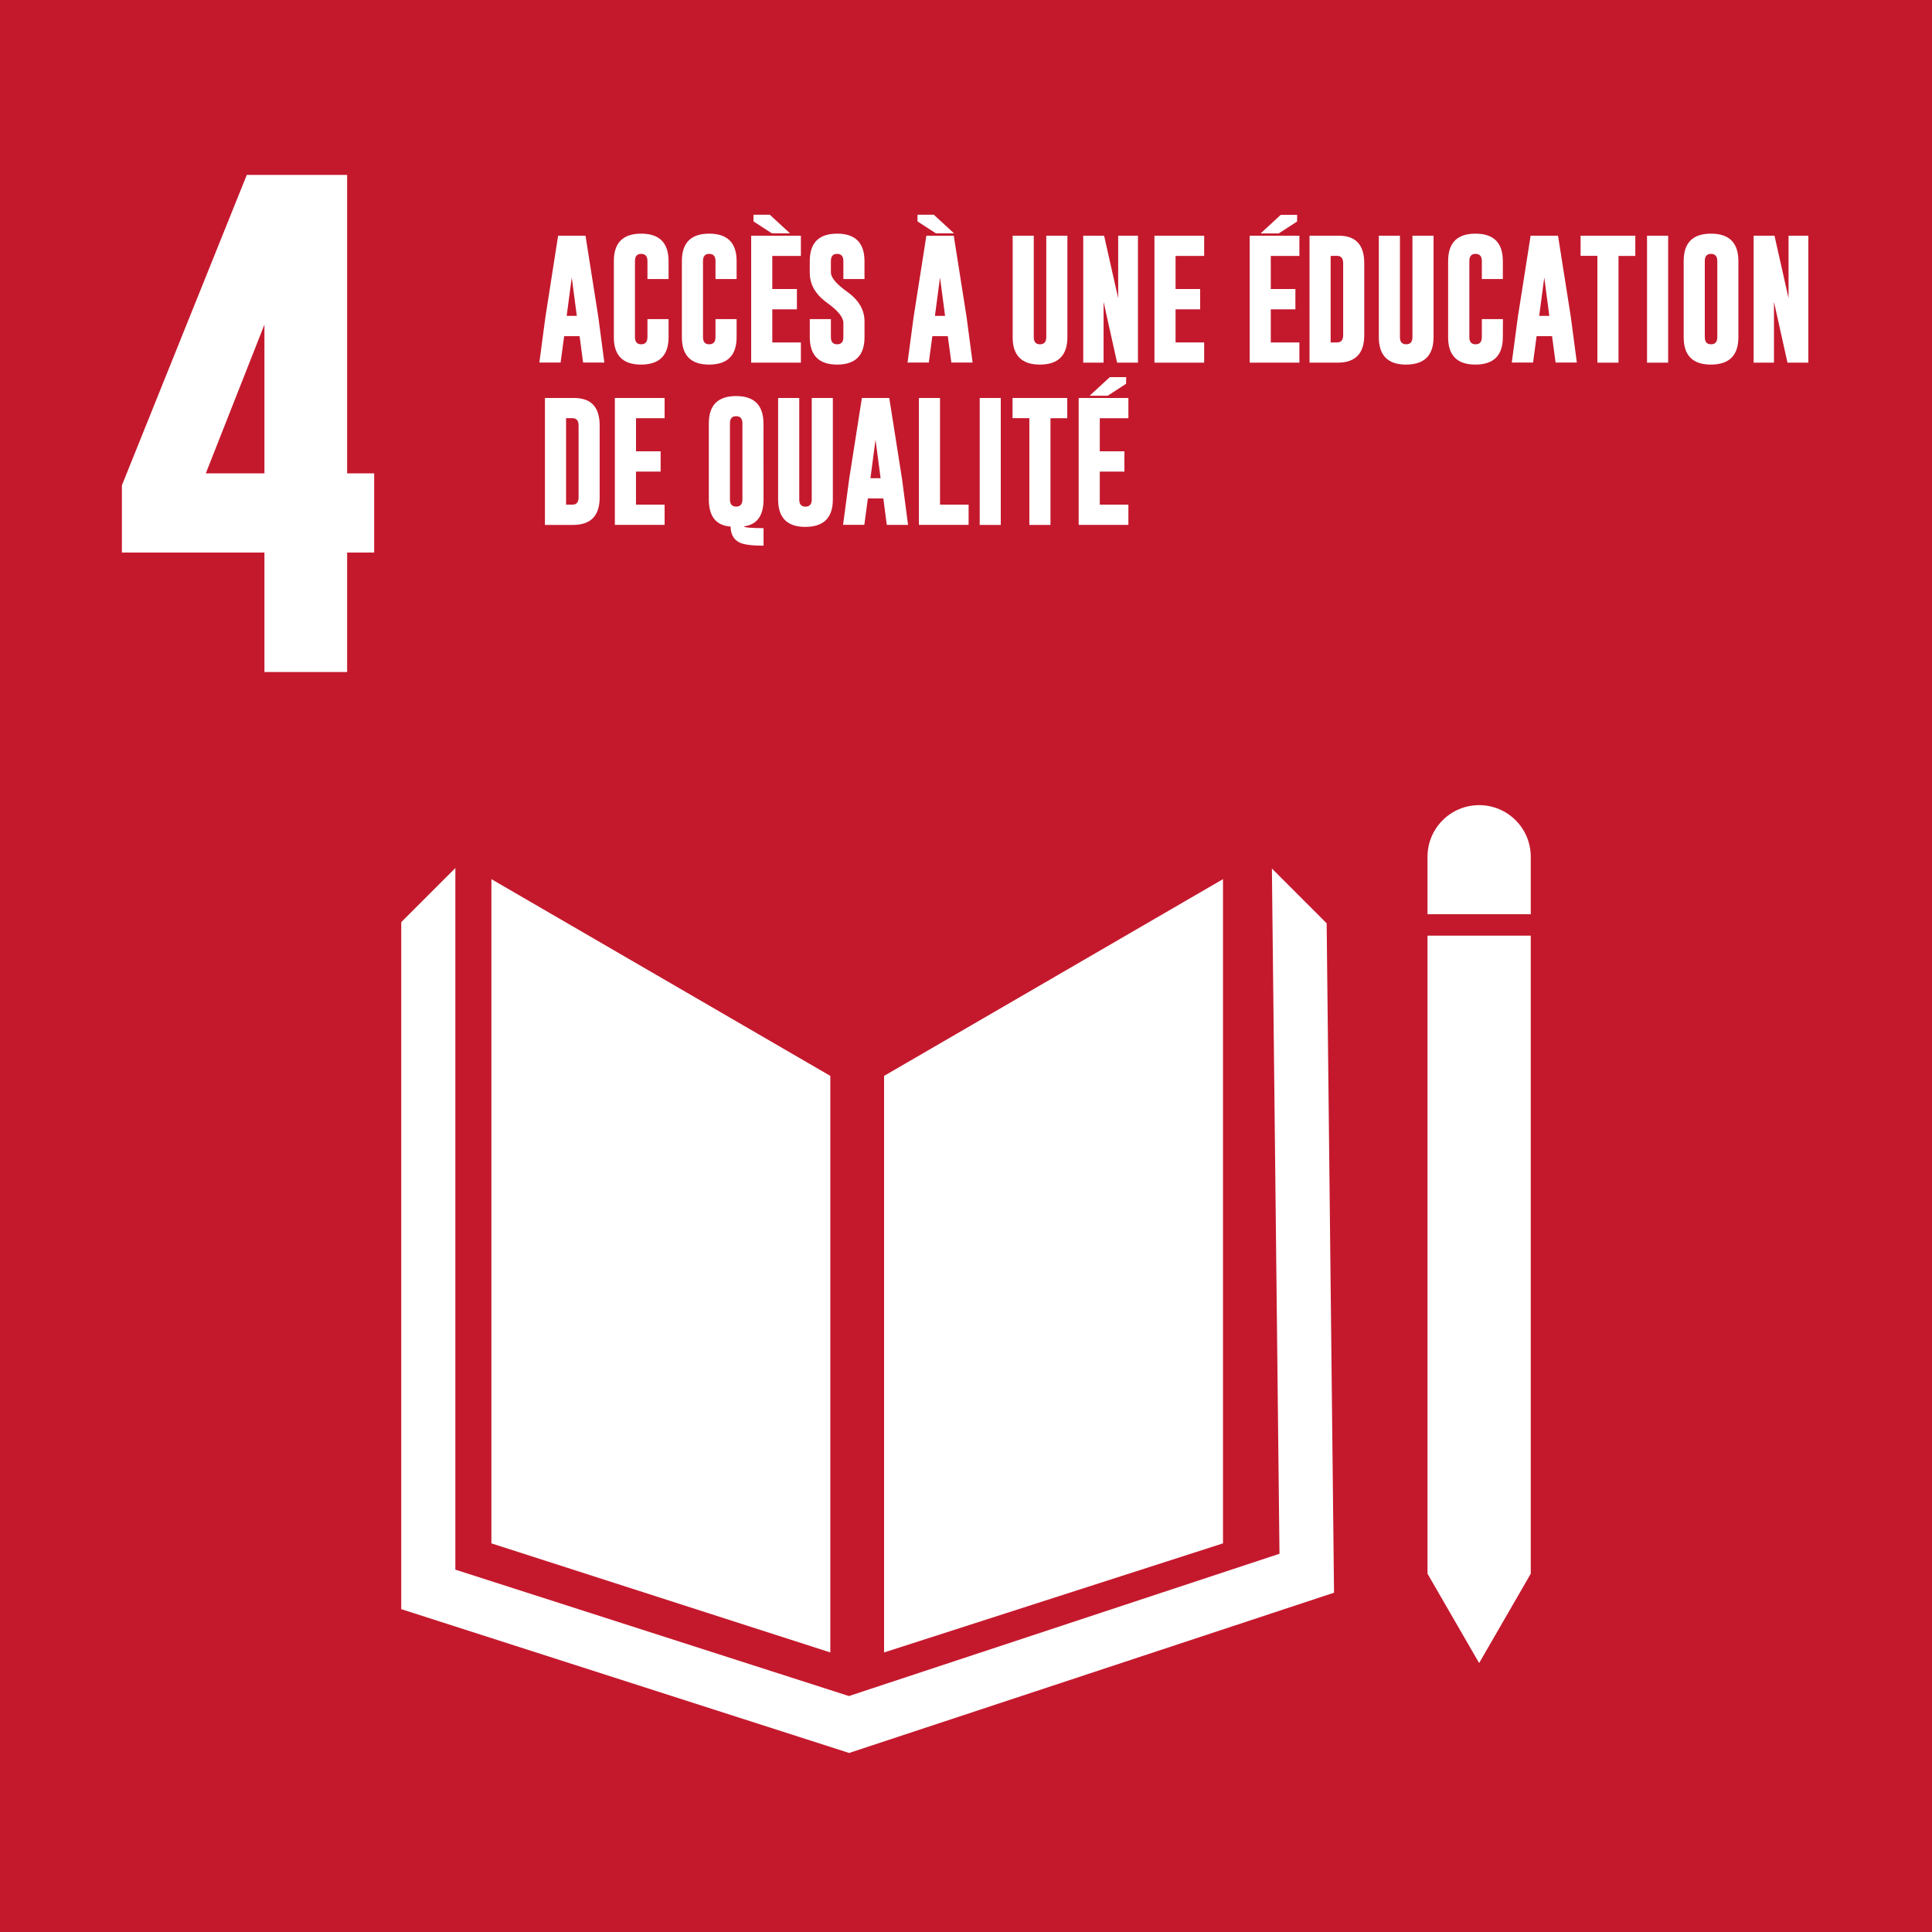
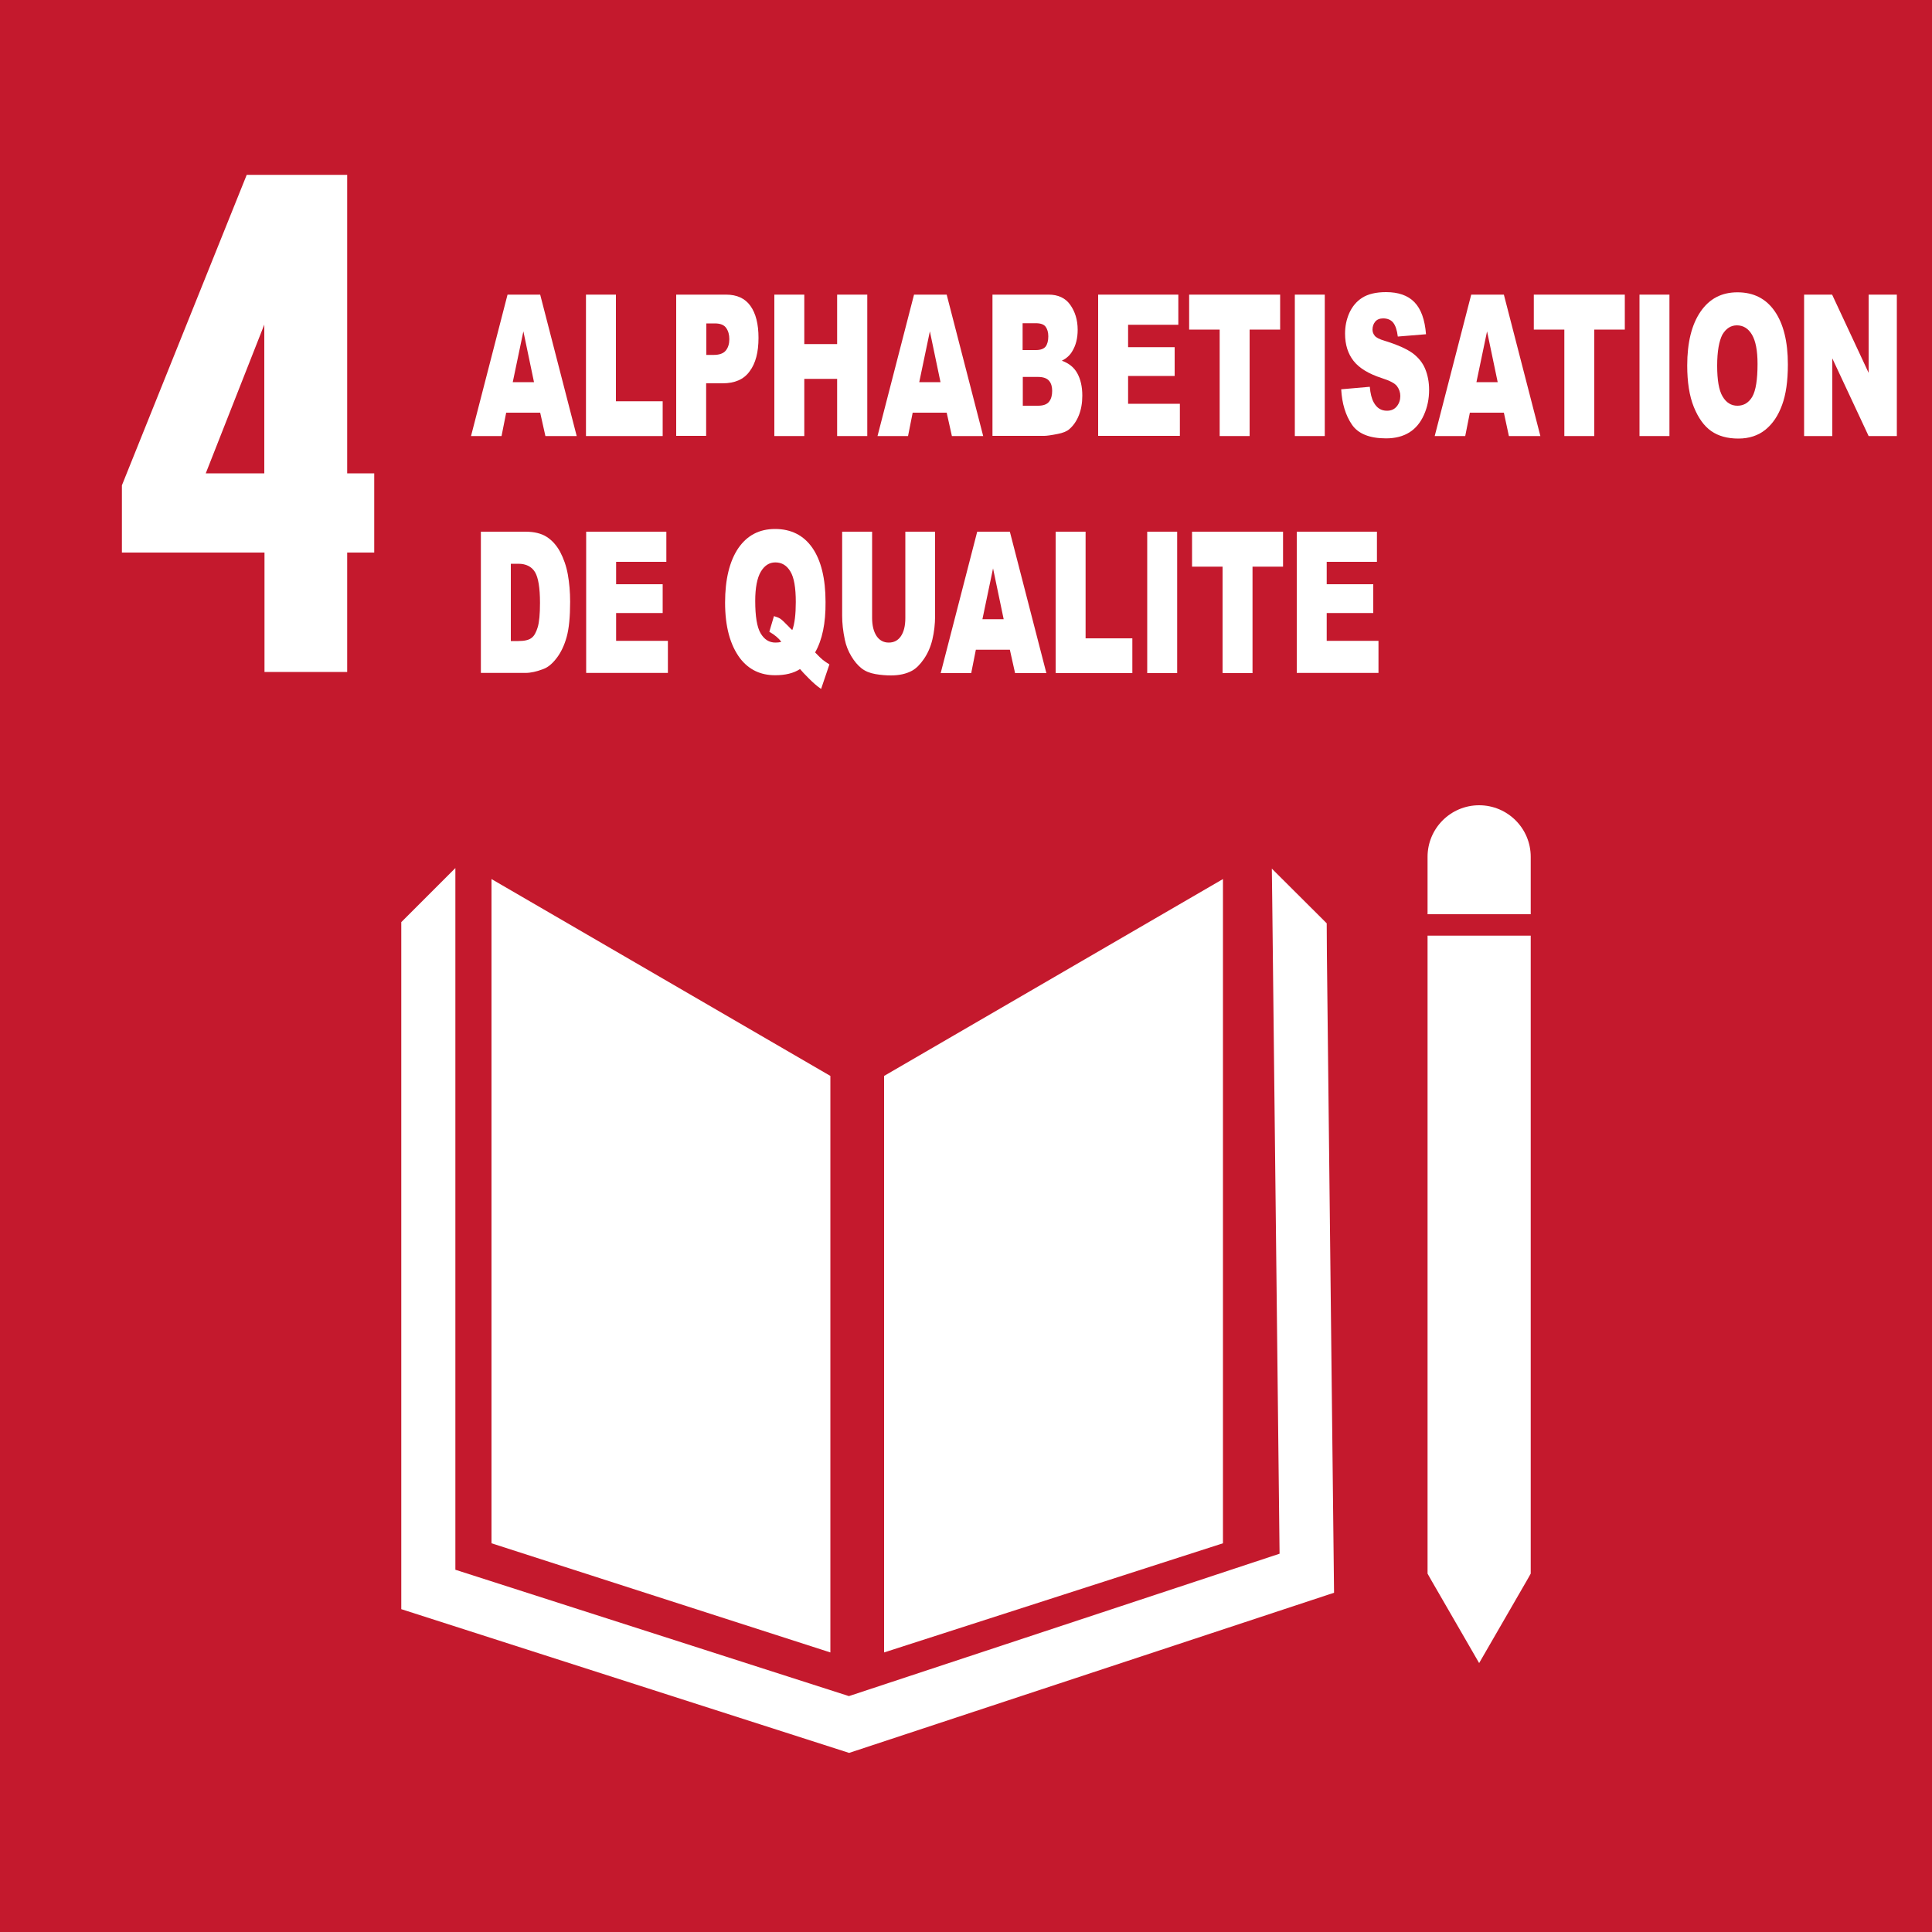
- <svg xmlns="http://www.w3.org/2000/svg" id="Calque_1" data-name="Calque 1" viewBox="0 0 1000 1000">
-   <defs>
-     <style>.cls-1{fill:#c4192d;}.cls-2{fill:#fff;}</style>
-   </defs>
-   <rect class="cls-1" x="-8.12" y="-8.12" width="1016.24" height="1016.24" />
-   <path class="cls-2" d="M179.67,90.53V245h14v41h-14v61.83h-42.8V286H63.09V251.21L127.74,90.53ZM106.53,245h30.34V168Z" />
-   <path class="cls-2" d="M309.69,164.09l3.12,23.57h-11L300,174h-8l-1.83,13.66h-11l3.12-23.47L288.88,122h14.18Zm-11.13-.59-2.62-19.89-2.63,19.89Z" />
-   <path class="cls-2" d="M346.05,174.5q0,14.17-14.18,14.21T317.73,174.5V135.11q0-14.18,14.14-14.17t14.18,14.17v9.32H335.12v-9.32q0-3.68-3.21-3.7h-.07q-3.18,0-3.18,3.7V174.5q0,3.7,3.21,3.71t3.25-3.71v-9.32h10.93Z" />
-   <path class="cls-2" d="M381.27,174.5q0,14.17-14.18,14.21T352.94,174.5V135.11q0-14.18,14.15-14.17t14.18,14.17v9.32H370.34v-9.32c0-2.45-1.08-3.68-3.22-3.7h-.07q-3.18,0-3.18,3.7V174.5q0,3.7,3.22,3.71c2.16,0,3.25-1.24,3.25-3.71v-9.32h10.93Z" />
-   <path class="cls-2" d="M388.81,122h25.73v10.47h-14.8v17.13h12.74v10.51H399.74v17.13h14.8v10.47H388.81ZM390,111.16h8.47l10.44,9.61h-9.39L390,114.6Z" />
-   <path class="cls-2" d="M419.14,135.11q0-14.18,14.14-14.17t14.18,14.17v9.32H436.53v-9.32q0-3.68-3.22-3.7h-.06q-3.18,0-3.18,3.7V141q0,4,8.4,10,9,6.39,9,15.36v8.14q0,14.2-14.15,14.21T419.14,174.5v-9.32h10.93v9.32q0,3.7,3.24,3.71t3.22-3.71v-7.35q0-4.36-8.4-10.41-9-6.39-9-15.59Z" />
-   <path class="cls-2" d="M500.3,164.09l3.12,23.57h-11L490.58,174h-8l-1.83,13.66h-11l3.12-23.47L479.49,122h14.18Zm-25.4-52.93h8.46l10.44,9.61h-9.39l-9.51-6.17Zm14.27,52.34-2.62-19.89-2.63,19.89Z" />
-   <path class="cls-2" d="M552.48,174.5q0,14.17-14.18,14.21T524.16,174.5V122h10.92V174.5c0,2.47,1.08,3.71,3.22,3.71s3.25-1.24,3.25-3.71V122h10.93Z" />
-   <path class="cls-2" d="M560.68,122h10.8l7.29,32.36V122H589v65.71H578.21l-7-31.48v31.48H560.68Z" />
-   <path class="cls-2" d="M597.54,122h25.73v10.47h-14.8v17.13H621.2v10.51H608.47v17.13h14.8v10.47H597.54Z" />
-   <path class="cls-2" d="M646.83,122h25.73v10.47h-14.8v17.13h12.73v10.51H657.76v17.13h14.8v10.47H646.83Zm24.55-7.35-9.52,6.17h-9.38l10.43-9.61h8.47Z" />
-   <path class="cls-2" d="M677.81,122h15.13q13.2,0,13.19,14.22v37.31q0,14.15-13.75,14.18H677.81Zm10.93,10.47v44.77H692c2.14,0,3.22-1.24,3.22-3.71V136.17c0-2.5-1.08-3.75-3.22-3.75Z" />
-   <path class="cls-2" d="M742,174.5q0,14.17-14.17,14.21T713.68,174.5V122h10.93V174.5q0,3.7,3.22,3.71c2.16,0,3.25-1.24,3.25-3.71V122H742Z" />
-   <path class="cls-2" d="M777.87,174.5q0,14.17-14.17,14.21T749.55,174.5V135.11q0-14.18,14.15-14.17t14.17,14.17v9.32H767v-9.32c0-2.45-1.08-3.68-3.22-3.7h-.07q-3.18,0-3.18,3.7V174.5q0,3.7,3.22,3.71c2.16,0,3.25-1.24,3.25-3.71v-9.32h10.92Z" />
-   <path class="cls-2" d="M813.06,164.09l3.11,23.57h-11L803.34,174h-8l-1.84,13.66h-11l3.12-23.47L792.25,122h14.18Zm-11.13-.59-2.62-19.89-2.63,19.89Z" />
-   <path class="cls-2" d="M846.43,122v10.47h-8.69v55.24H826.81V132.42h-8.7V122Z" />
-   <path class="cls-2" d="M852.5,122h10.93v65.71H852.5Z" />
-   <path class="cls-2" d="M899.79,174.5q0,14.17-14.17,14.21T871.47,174.5V135.11q0-14.18,14.15-14.17t14.17,14.17Zm-10.92-39.39c0-2.45-1.08-3.68-3.22-3.7h-.07q-3.18,0-3.18,3.7V174.5q0,3.7,3.22,3.71c2.16,0,3.25-1.24,3.25-3.71Z" />
-   <path class="cls-2" d="M907.67,122h10.8l7.28,32.36V122H936v65.71H925.2l-7-31.48v31.48H907.67Z" />
-   <path class="cls-2" d="M282.06,206h15.12q13.2,0,13.2,14.21v37.31q0,14.14-13.75,14.18H282.06ZM293,216.44V261.2h3.25c2.15,0,3.22-1.23,3.22-3.71V220.18q0-3.74-3.22-3.74Z" />
-   <path class="cls-2" d="M318.25,206H344v10.47h-14.8v17.13h12.74v10.5H329.18V261.2H344v10.47H318.25Z" />
-   <path class="cls-2" d="M395.21,258.51q0,12.64-10.14,13.92c.05.59,3.43.9,10.14.95v9.06q-9.29,0-12.57-1.71-4.39-2.24-4.49-8.17-11.26-.82-11.26-14.05V219.13Q366.89,205,381,205t14.17,14.18Zm-10.93-39.38q0-3.67-3.21-3.71H381q-3.18,0-3.18,3.71v39.38q0,3.71,3.22,3.71t3.24-3.71Z" />
-   <path class="cls-2" d="M431.08,258.51q0,14.17-14.17,14.21t-14.15-14.21V206h10.93v52.54q0,3.71,3.22,3.71c2.16,0,3.25-1.24,3.25-3.71V206h10.92Z" />
-   <path class="cls-2" d="M466.92,248.11,470,271.67H459L457.21,258h-8l-1.84,13.65h-11l3.12-23.46L446.11,206h14.18Zm-11.12-.59-2.63-19.89-2.63,19.89Z" />
-   <path class="cls-2" d="M475.62,271.67V206h10.93V261.2h14.8v10.47Z" />
-   <path class="cls-2" d="M507.09,206H518v65.7H507.09Z" />
-   <path class="cls-2" d="M552.41,206v10.47h-8.69v55.23H532.79V216.44h-8.7V206Z" />
-   <path class="cls-2" d="M558.32,206h25.73v10.47h-14.8v17.13H582v10.5H569.25V261.2h14.8v10.47H558.32Zm24.55-7.35-9.52,6.17H564l10.44-9.62h8.47Z" />
-   <polygon class="cls-2" points="633.02 455.05 457.6 556.88 457.6 855.3 633.02 798.84 633.02 455.05" />
-   <polygon class="cls-2" points="254.35 455.05 429.77 556.88 429.77 855.3 254.35 798.84 254.35 455.05" />
-   <path class="cls-2" d="M792.32,473.2V443.46a26.72,26.72,0,0,0-53.44,0V473.2Z" />
-   <polygon class="cls-2" points="792.32 484.29 792.32 814.52 790.52 817.66 765.6 860.79 740.67 817.66 738.88 814.52 738.88 484.29 792.32 484.29" />
-   <polygon class="cls-2" points="690.49 824.38 439.51 907.33 207.68 832.89 207.68 477.29 235.69 449.28 235.69 812.45 439.4 877.87 662.26 804.22 658.51 465.64 658.34 449.56 686.68 477.9 686.85 493.98 690.49 824.38" />
+ <svg xmlns="http://www.w3.org/2000/svg" version="1.1" id="Calque_1" x="0px" y="0px" viewBox="0 0 1000 1000" style="enable-background:new 0 0 1000 1000;" xml:space="preserve">
+   <style type="text/css">
+ 	.st0{fill:#C4192D;}
+ 	.st1{fill:#FFFFFF;}
+ 	.st2{display:none;}
+ 	.st3{display:inline;fill:#FFFFFF;}
+ 	.st4{font-family:'Arial-Black';}
+ 	.st5{font-size:102.238px;}
+ </style>
+   <rect x="-8.1" y="-8.1" class="st0" width="1016.2" height="1016.2" />
+   <path class="st1" d="M179.7,90.5V245h14v41h-14v61.8h-42.8V286H63.1v-34.8l64.6-160.7H179.7z M106.5,245h30.3v-77L106.5,245z" />
+   <polygon class="st1" points="633,455 457.6,556.9 457.6,855.3 633,798.8 " />
+   <polygon class="st1" points="254.4,455 429.8,556.9 429.8,855.3 254.4,798.8 " />
+   <path class="st1" d="M792.3,473.2v-29.7c0-14.8-12-26.7-26.7-26.7c-14.8,0-26.7,12-26.7,26.7v29.7H792.3z" />
+   <polygon class="st1" points="792.3,484.3 792.3,814.5 790.5,817.7 765.6,860.8 740.7,817.7 738.9,814.5 738.9,484.3 " />
+   <polygon class="st1" points="690.5,824.4 439.5,907.3 207.7,832.9 207.7,477.3 235.7,449.3 235.7,812.5 439.4,877.9 662.3,804.2   658.5,465.6 658.3,449.6 686.7,477.9 686.8,494 " />
+   <text transform="matrix(0.6861 0 0 1 243.584 225.6948)" class="st2">
+     <tspan x="0" y="0" class="st3 st4 st5">ALPHABETISATION</tspan>
+     <tspan x="0" y="122.7" class="st3 st4 st5">DE QUALITE</tspan>
+   </text>
+   <g>
+     <path class="st1" d="M279.6,213.6H262l-2.4,12.1h-15.8l18.9-73.2h16.9l18.9,73.2h-16.2L279.6,213.6z M276.4,197.8l-5.5-26.3   l-5.5,26.3H276.4z" />
+     <path class="st1" d="M303.3,152.5h15.5v55.2H343v18h-39.7V152.5z" />
+     <path class="st1" d="M350,152.5h25.8c5.6,0,9.8,1.9,12.6,5.8c2.8,3.9,4.2,9.4,4.2,16.6c0,7.4-1.5,13.2-4.6,17.3   c-3,4.2-7.7,6.2-14,6.2h-8.5v27.2H350V152.5z M365.6,183.7h3.8c3,0,5.1-0.8,6.3-2.3c1.2-1.5,1.8-3.5,1.8-5.8c0-2.3-0.5-4.2-1.6-5.8   c-1.1-1.6-3-2.4-5.9-2.4h-4.4V183.7z" />
+     <path class="st1" d="M400.8,152.5h15.5v25.6h17v-25.6h15.6v73.2h-15.6v-29.6h-17v29.6h-15.5V152.5z" />
+     <path class="st1" d="M490,213.6h-17.6l-2.4,12.1h-15.8l18.9-73.2h16.9l18.9,73.2h-16.2L490,213.6z M486.8,197.8l-5.5-26.3   l-5.5,26.3H486.8z" />
+     <path class="st1" d="M513.8,152.5h29c4.8,0,8.6,1.7,11.1,5.2s3.9,7.8,3.9,13c0,4.3-0.9,8-2.8,11.1c-1.2,2.1-3,3.7-5.4,4.9   c3.6,1.3,6.3,3.4,8,6.5c1.7,3.1,2.6,6.9,2.6,11.6c0,3.8-0.6,7.2-1.8,10.2c-1.2,3-2.9,5.4-5,7.2c-1.3,1.1-3.3,1.9-5.9,2.4   c-3.5,0.7-5.8,1-7,1h-26.8V152.5z M529.4,181.2h6.7c2.4,0,4.1-0.6,5.1-1.8c0.9-1.2,1.4-3,1.4-5.3c0-2.1-0.5-3.8-1.4-5   c-0.9-1.2-2.6-1.8-5-1.8h-6.9V181.2z M529.4,210h7.9c2.7,0,4.6-0.7,5.7-2.1c1.1-1.4,1.6-3.2,1.6-5.6c0-2.2-0.5-3.9-1.6-5.2   c-1.1-1.3-3-2-5.7-2h-7.9V210z" />
+     <path class="st1" d="M568.3,152.5h41.6v15.6h-26v11.6H608v14.9h-24.1v14.4h26.8v16.6h-42.3V152.5z" />
+     <path class="st1" d="M615.4,152.5h47.2v18.1h-15.8v55.1h-15.5v-55.1h-15.8V152.5z" />
+     <path class="st1" d="M670.2,152.5h15.5v73.2h-15.5V152.5z" />
+     <path class="st1" d="M694.2,201.5l14.8-1.3c0.3,3.5,1,6.2,2,8c1.6,3,3.9,4.4,6.9,4.4c2.2,0,3.9-0.8,5.1-2.3   c1.2-1.5,1.8-3.3,1.8-5.3c0-1.9-0.6-3.6-1.7-5.1c-1.1-1.5-3.8-2.9-7.9-4.2c-6.8-2.2-11.7-5.2-14.6-8.9c-2.9-3.7-4.4-8.4-4.4-14.1   c0-3.8,0.7-7.3,2.2-10.7c1.5-3.3,3.7-6,6.7-7.9c3-1.9,7.1-2.9,12.3-2.9c6.4,0,11.3,1.7,14.7,5.2c3.4,3.5,5.4,9,6,16.6l-14.6,1.2   c-0.4-3.3-1.2-5.7-2.4-7.2c-1.2-1.5-3-2.2-5.2-2.2c-1.8,0-3.2,0.6-4.1,1.7c-0.9,1.1-1.4,2.5-1.4,4.1c0,1.2,0.4,2.2,1.1,3.1   c0.7,1,2.5,1.9,5.2,2.7c6.8,2.1,11.6,4.3,14.6,6.5c2.9,2.2,5.1,4.9,6.4,8.1c1.3,3.2,2,6.8,2,10.8c0,4.7-0.9,9-2.7,13   c-1.8,4-4.3,7-7.5,9c-3.2,2-7.2,3.1-12.1,3.1c-8.5,0-14.5-2.4-17.7-7.2C696.5,215,694.6,208.9,694.2,201.5z" />
+     <path class="st1" d="M778.4,213.6h-17.6l-2.4,12.1h-15.8l18.9-73.2h16.9l18.9,73.2H781L778.4,213.6z M775.2,197.8l-5.5-26.3   l-5.5,26.3H775.2z" />
+     <path class="st1" d="M793.8,152.5h47.2v18.1h-15.8v55.1h-15.5v-55.1h-15.8V152.5z" />
+     <path class="st1" d="M848.6,152.5h15.5v73.2h-15.5V152.5z" />
+     <path class="st1" d="M873.3,189.2c0-11.9,2.3-21.2,6.9-27.9c4.6-6.7,10.9-10,19.1-10c8.4,0,14.8,3.3,19.3,9.8   c4.5,6.5,6.8,15.7,6.8,27.5c0,8.6-1,15.6-3,21c-2,5.5-4.8,9.7-8.6,12.8c-3.7,3-8.4,4.6-14,4.6c-5.7,0-10.4-1.3-14.1-3.9   c-3.7-2.6-6.7-6.8-9-12.5S873.3,197.7,873.3,189.2z M888.8,189.3c0,7.4,0.9,12.7,2.8,15.9c1.9,3.2,4.4,4.8,7.7,4.8   c3.3,0,5.9-1.6,7.7-4.7c1.8-3.2,2.7-8.8,2.7-17c0-6.9-1-11.9-2.9-15.1c-1.9-3.2-4.5-4.8-7.8-4.8c-3.1,0-5.6,1.6-7.5,4.8   C889.8,176.5,888.8,181.8,888.8,189.3z" />
+     <path class="st1" d="M933.8,152.5h14.5l18.9,40.5v-40.5h14.6v73.2h-14.6l-18.8-40.2v40.2h-14.6V152.5z" />
+     <path class="st1" d="M248.9,275.2H272c4.5,0,8.2,0.9,11,2.7c2.8,1.8,5.1,4.4,6.9,7.7c1.8,3.4,3.2,7.3,4,11.7   c0.8,4.5,1.2,9.2,1.2,14.2c0,7.8-0.6,13.9-1.8,18.2c-1.2,4.3-2.9,7.9-5.1,10.8c-2.2,2.9-4.5,4.9-7,5.8c-3.4,1.3-6.5,2-9.2,2h-23.1   V275.2z M264.4,291.8v40h3.8c3.2,0,5.5-0.5,6.9-1.6c1.4-1,2.4-2.9,3.2-5.5c0.8-2.6,1.2-6.8,1.2-12.7c0-7.8-0.9-13.1-2.6-15.9   s-4.6-4.3-8.6-4.3H264.4z" />
+     <path class="st1" d="M303.3,275.2h41.6v15.6h-26v11.6H343v14.9h-24.1v14.4h26.8v16.6h-42.3V275.2z" />
+     <path class="st1" d="M421.9,337.7c1.9,2,3.2,3.2,3.8,3.7c0.9,0.7,2.1,1.6,3.6,2.5l-4.3,12.7c-2.2-1.5-4.3-3.4-6.4-5.5   c-2.1-2.1-3.6-3.7-4.5-4.8c-3.4,2.2-7.7,3.2-12.9,3.2c-7.6,0-13.6-2.9-18.1-8.7c-5.2-6.9-7.8-16.5-7.8-28.9c0-12,2.3-21.4,6.8-28.1   c4.6-6.7,10.9-10,19.1-10c8.3,0,14.8,3.3,19.3,9.8c4.5,6.5,6.8,15.9,6.8,28C427.4,322.6,425.6,331.2,421.9,337.7z M410.1,326.1   c1.2-3.2,1.8-8.1,1.8-14.5c0-7.4-0.9-12.7-2.8-15.8c-1.9-3.2-4.5-4.7-7.8-4.7c-3.1,0-5.6,1.6-7.5,4.8c-1.9,3.2-2.9,8.3-2.9,15.1   c0,8,0.9,13.6,2.8,16.8c1.9,3.2,4.4,4.8,7.7,4.8c1.1,0,2-0.1,3-0.4c-1.3-1.8-3.4-3.6-6.2-5.2l2.4-8.1c1.4,0.4,2.4,0.8,3.2,1.3   c0.8,0.5,2.3,1.9,4.5,4.2C408.9,325,409.4,325.6,410.1,326.1z" />
+     <path class="st1" d="M468.5,275.2h15.5v43.6c0,4.3-0.5,8.4-1.4,12.2c-0.9,3.8-2.4,7.2-4.4,10.1c-2,2.9-4,4.9-6.2,6.1   c-3,1.6-6.6,2.4-10.9,2.4c-2.4,0-5.1-0.2-8-0.7c-2.9-0.5-5.3-1.5-7.2-3c-1.9-1.5-3.7-3.6-5.3-6.3c-1.6-2.7-2.7-5.5-3.3-8.4   c-1-4.7-1.4-8.8-1.4-12.4v-43.6h15.5v44.6c0,4,0.8,7.1,2.3,9.4c1.5,2.2,3.6,3.4,6.3,3.4c2.7,0,4.8-1.1,6.3-3.3   c1.5-2.2,2.3-5.3,2.3-9.4V275.2z" />
+     <path class="st1" d="M522.7,336.3h-17.6l-2.4,12.1h-15.8l18.9-73.2h16.9l18.9,73.2h-16.2L522.7,336.3z M519.5,320.5l-5.5-26.3   l-5.5,26.3H519.5z" />
+     <path class="st1" d="M546.4,275.2h15.5v55.2h24.2v18h-39.7V275.2z" />
+     <path class="st1" d="M593.8,275.2h15.5v73.2h-15.5V275.2z" />
+     <path class="st1" d="M616.9,275.2h47.2v18.1h-15.8v55.1h-15.5v-55.1h-15.8V275.2z" />
+     <path class="st1" d="M671.1,275.2h41.6v15.6h-26v11.6h24.1v14.9h-24.1v14.4h26.8v16.6h-42.3V275.2z" />
+   </g>
</svg>
